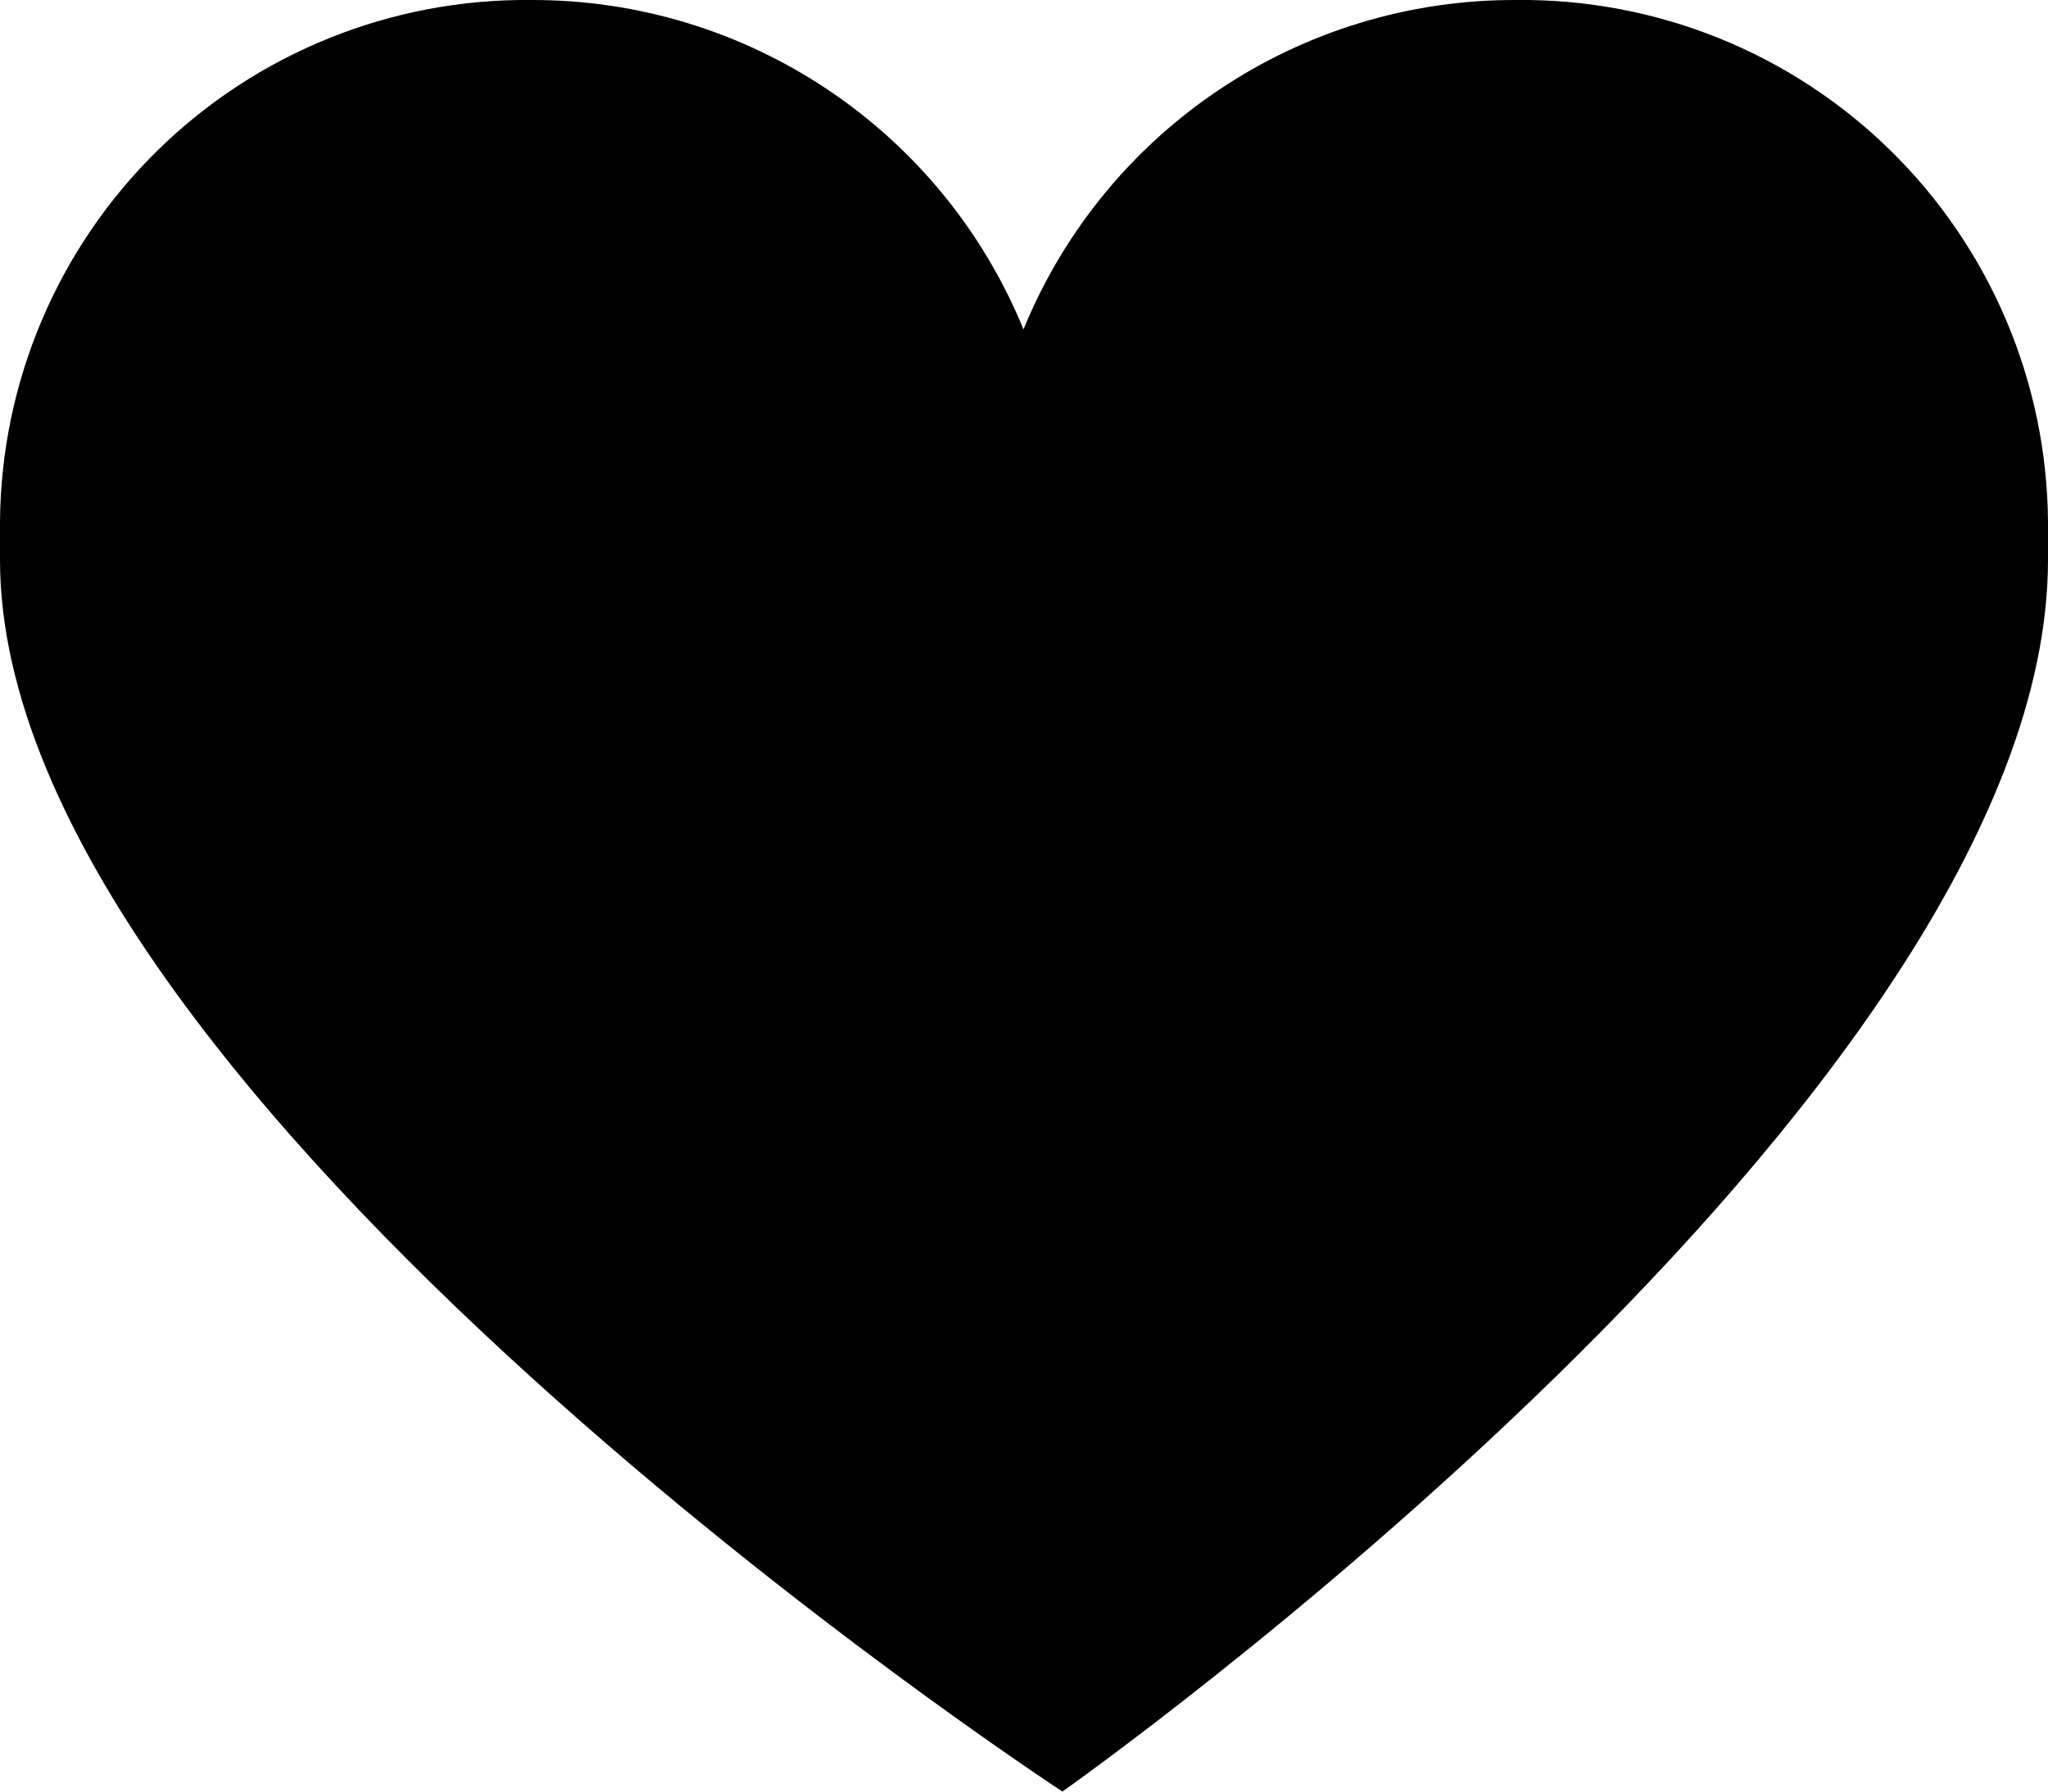
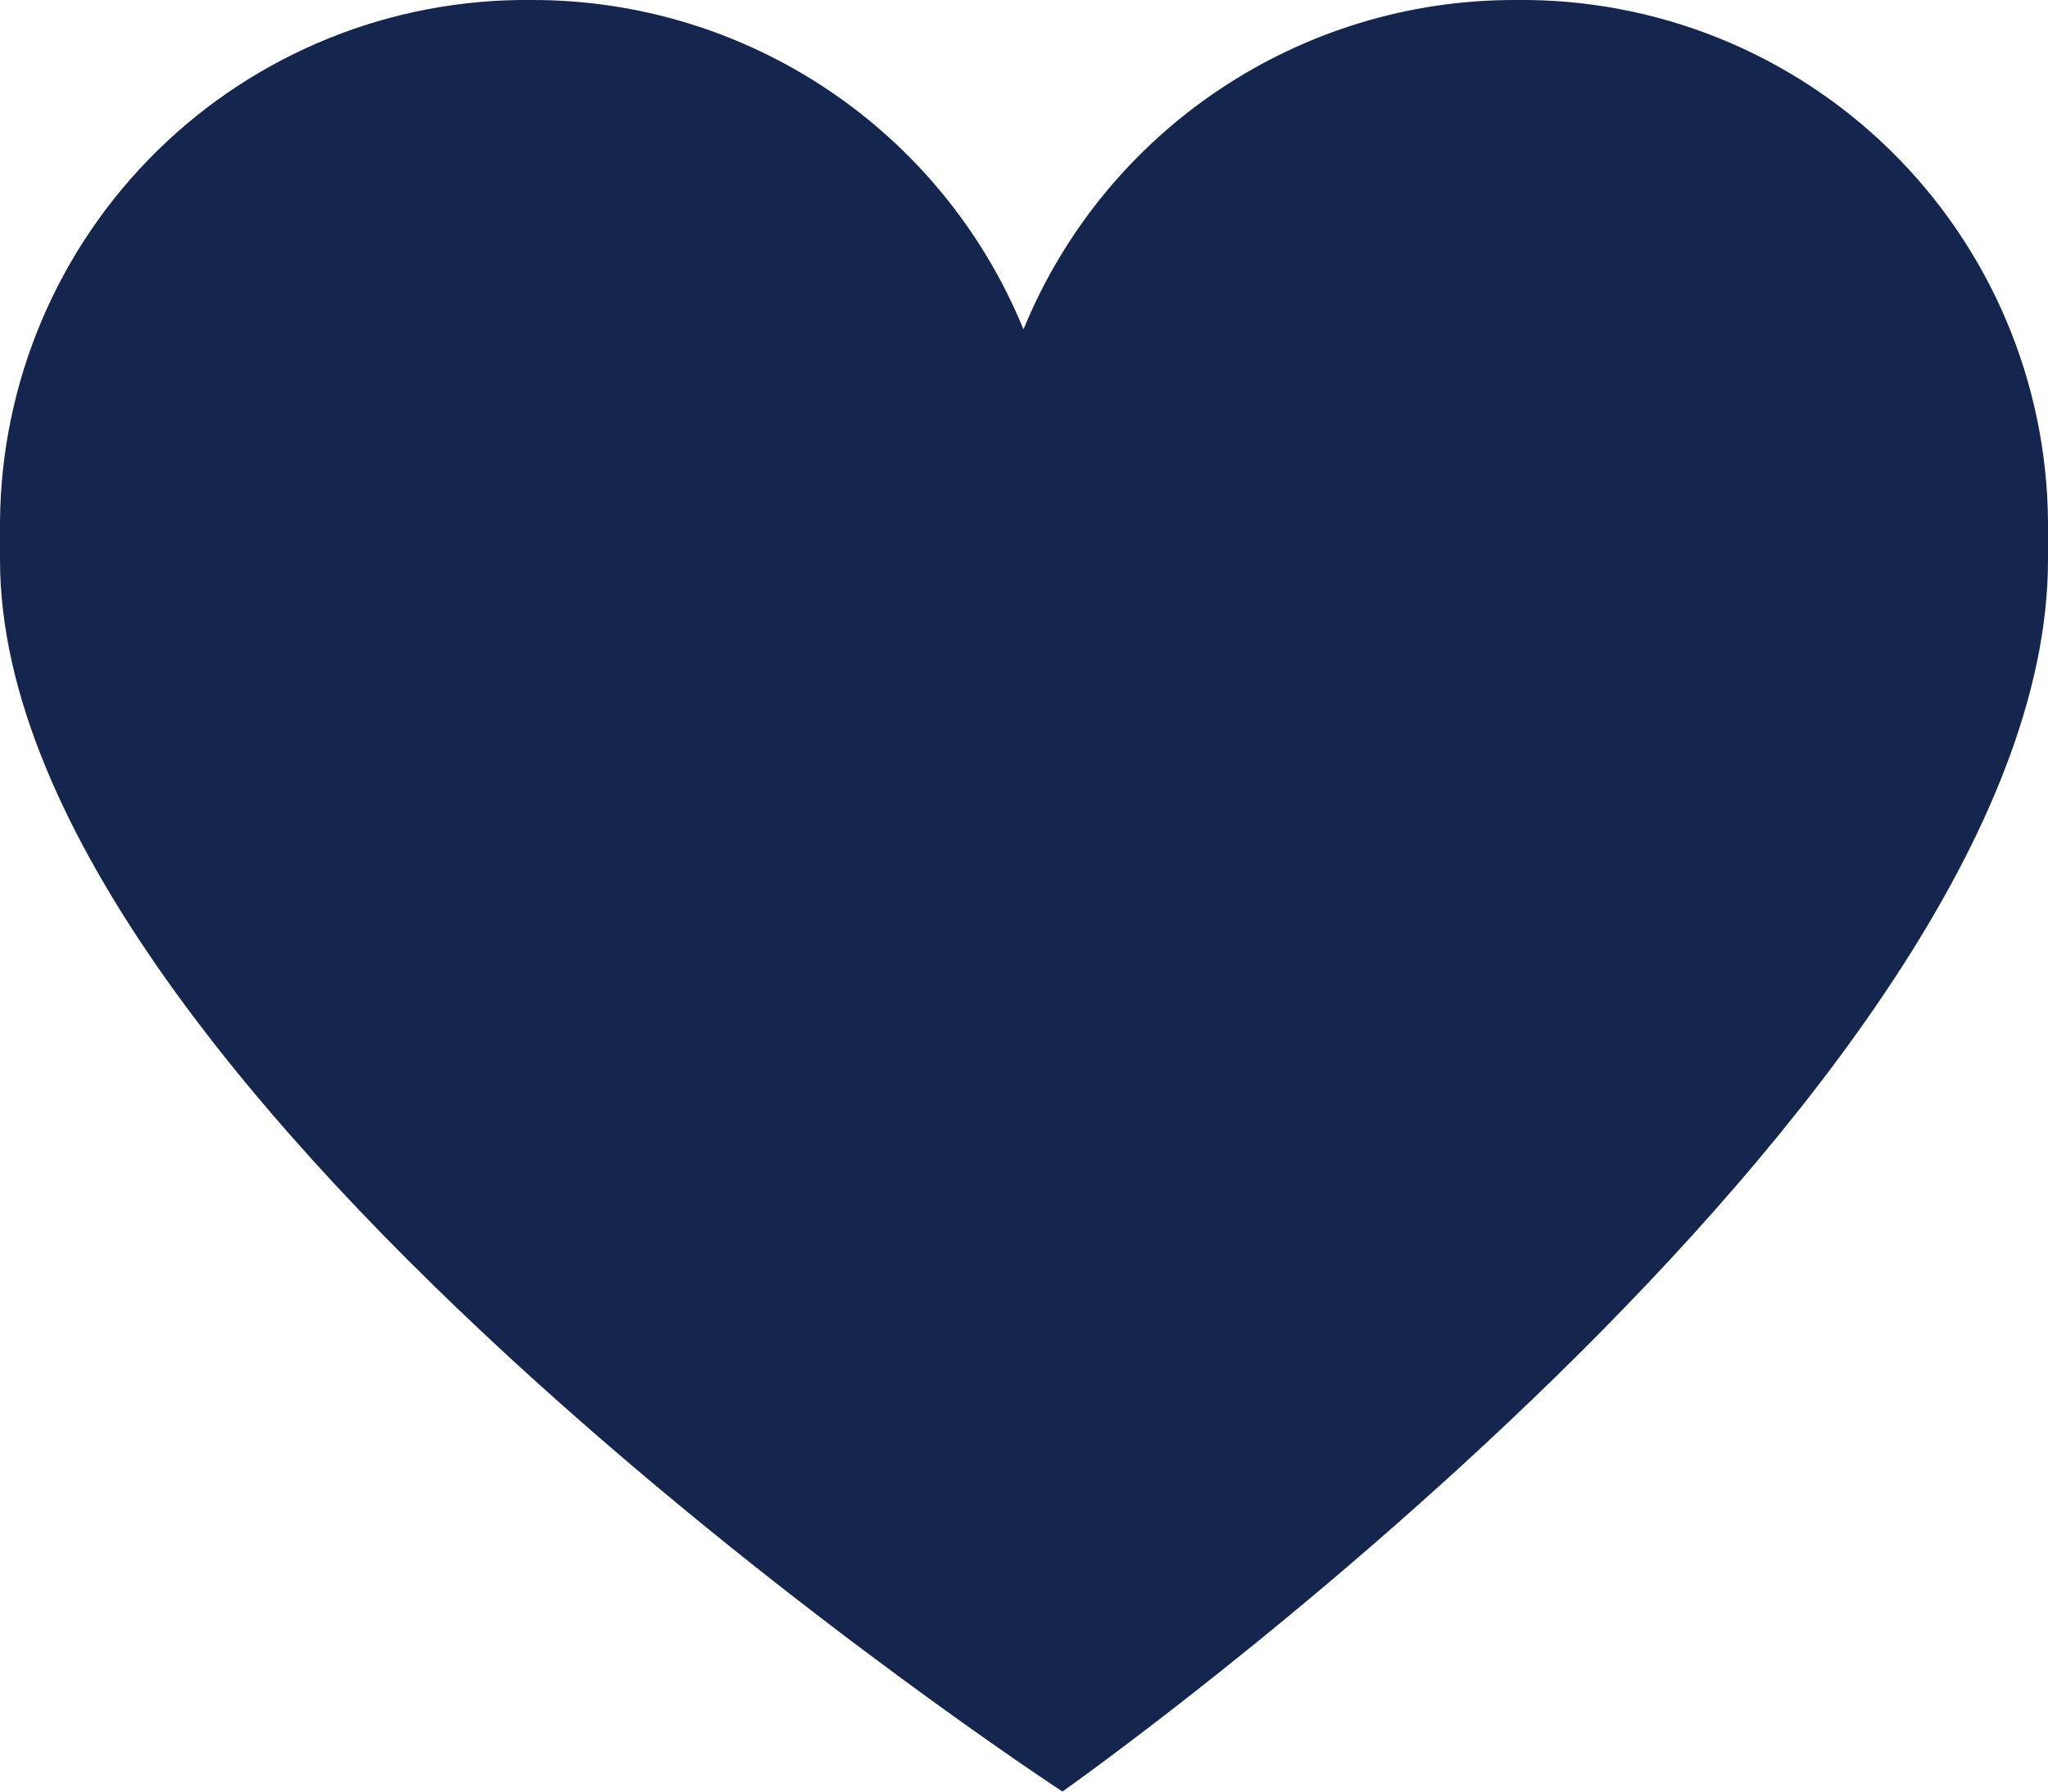
<svg xmlns="http://www.w3.org/2000/svg" id="Layer_1" data-name="Layer 1" viewBox="0 0 59.43 52">
+   <defs>
+     <style>.cls-1{fill:#15264e;}</style>
+   </defs>
  <path class="cls-1" d="M44,0a15.39,15.39,0,0,0-14.3,9.56A15.39,15.39,0,0,0,15.41,0,15.26,15.26,0,0,0,0,15.14v1.11C0,31.85,30.83,52,30.83,52s28.6-20.15,28.6-35.75V15.14A15.26,15.26,0,0,0,44,0Z" />
</svg>
